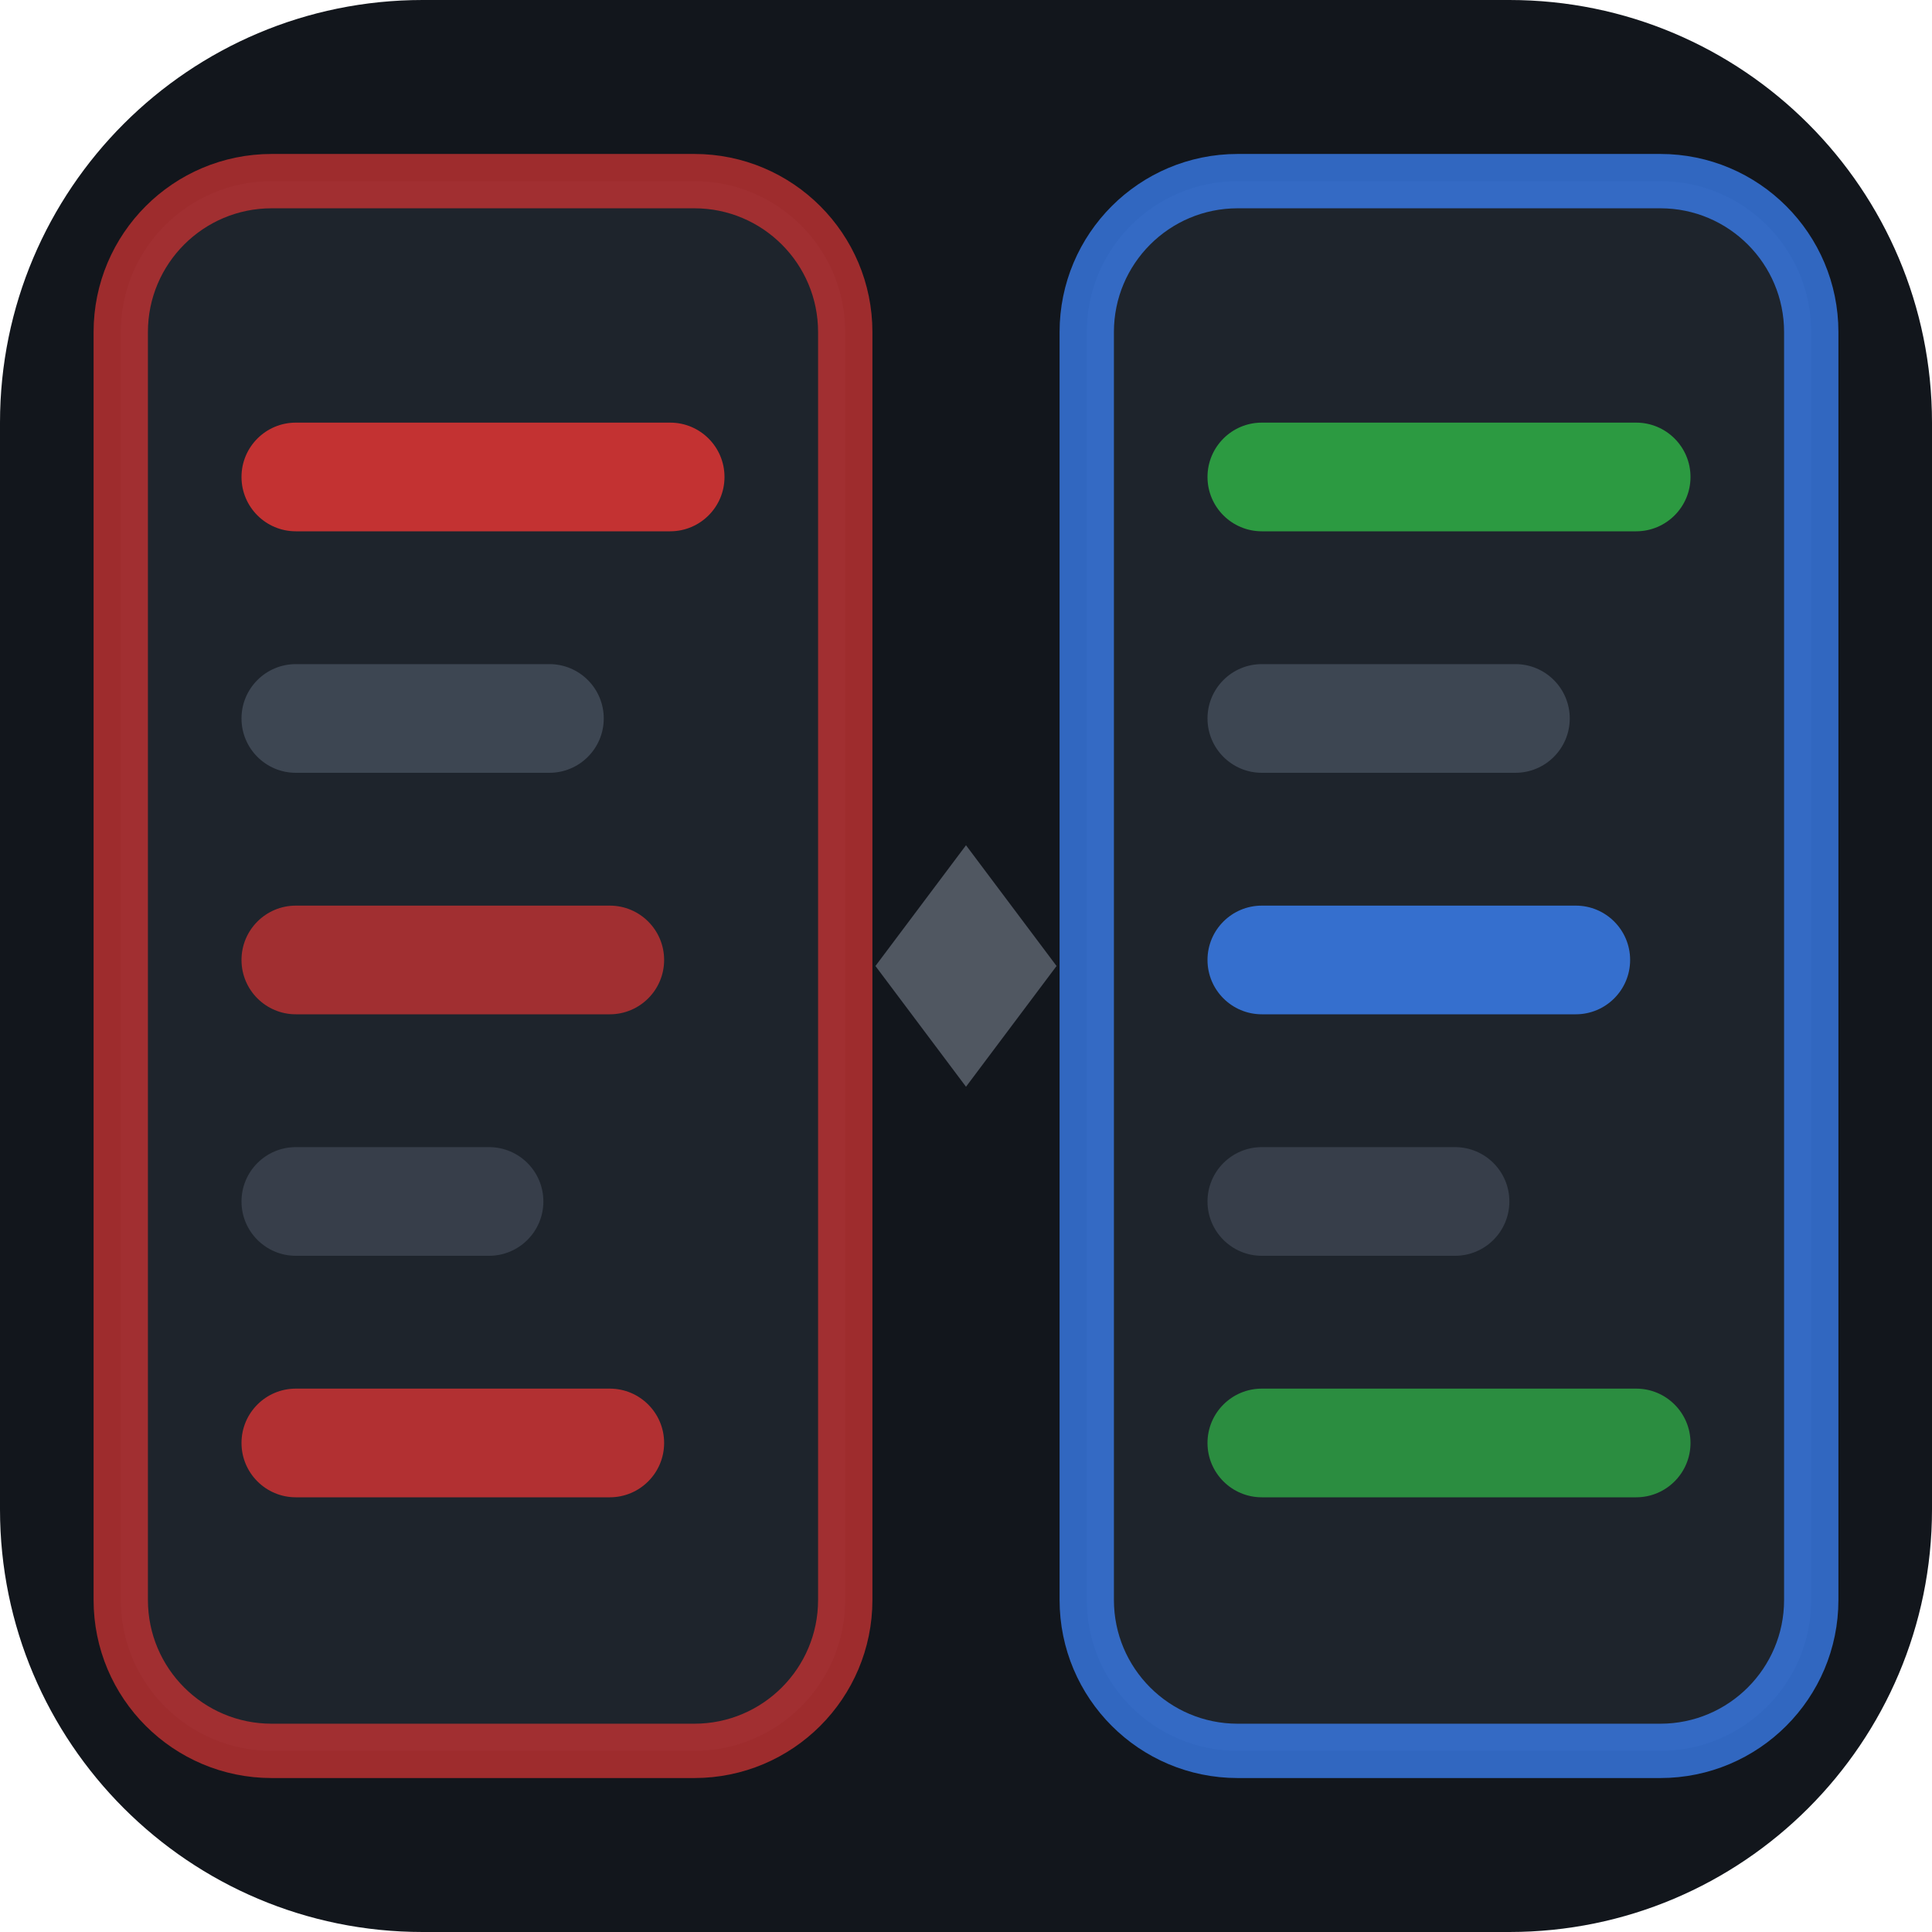
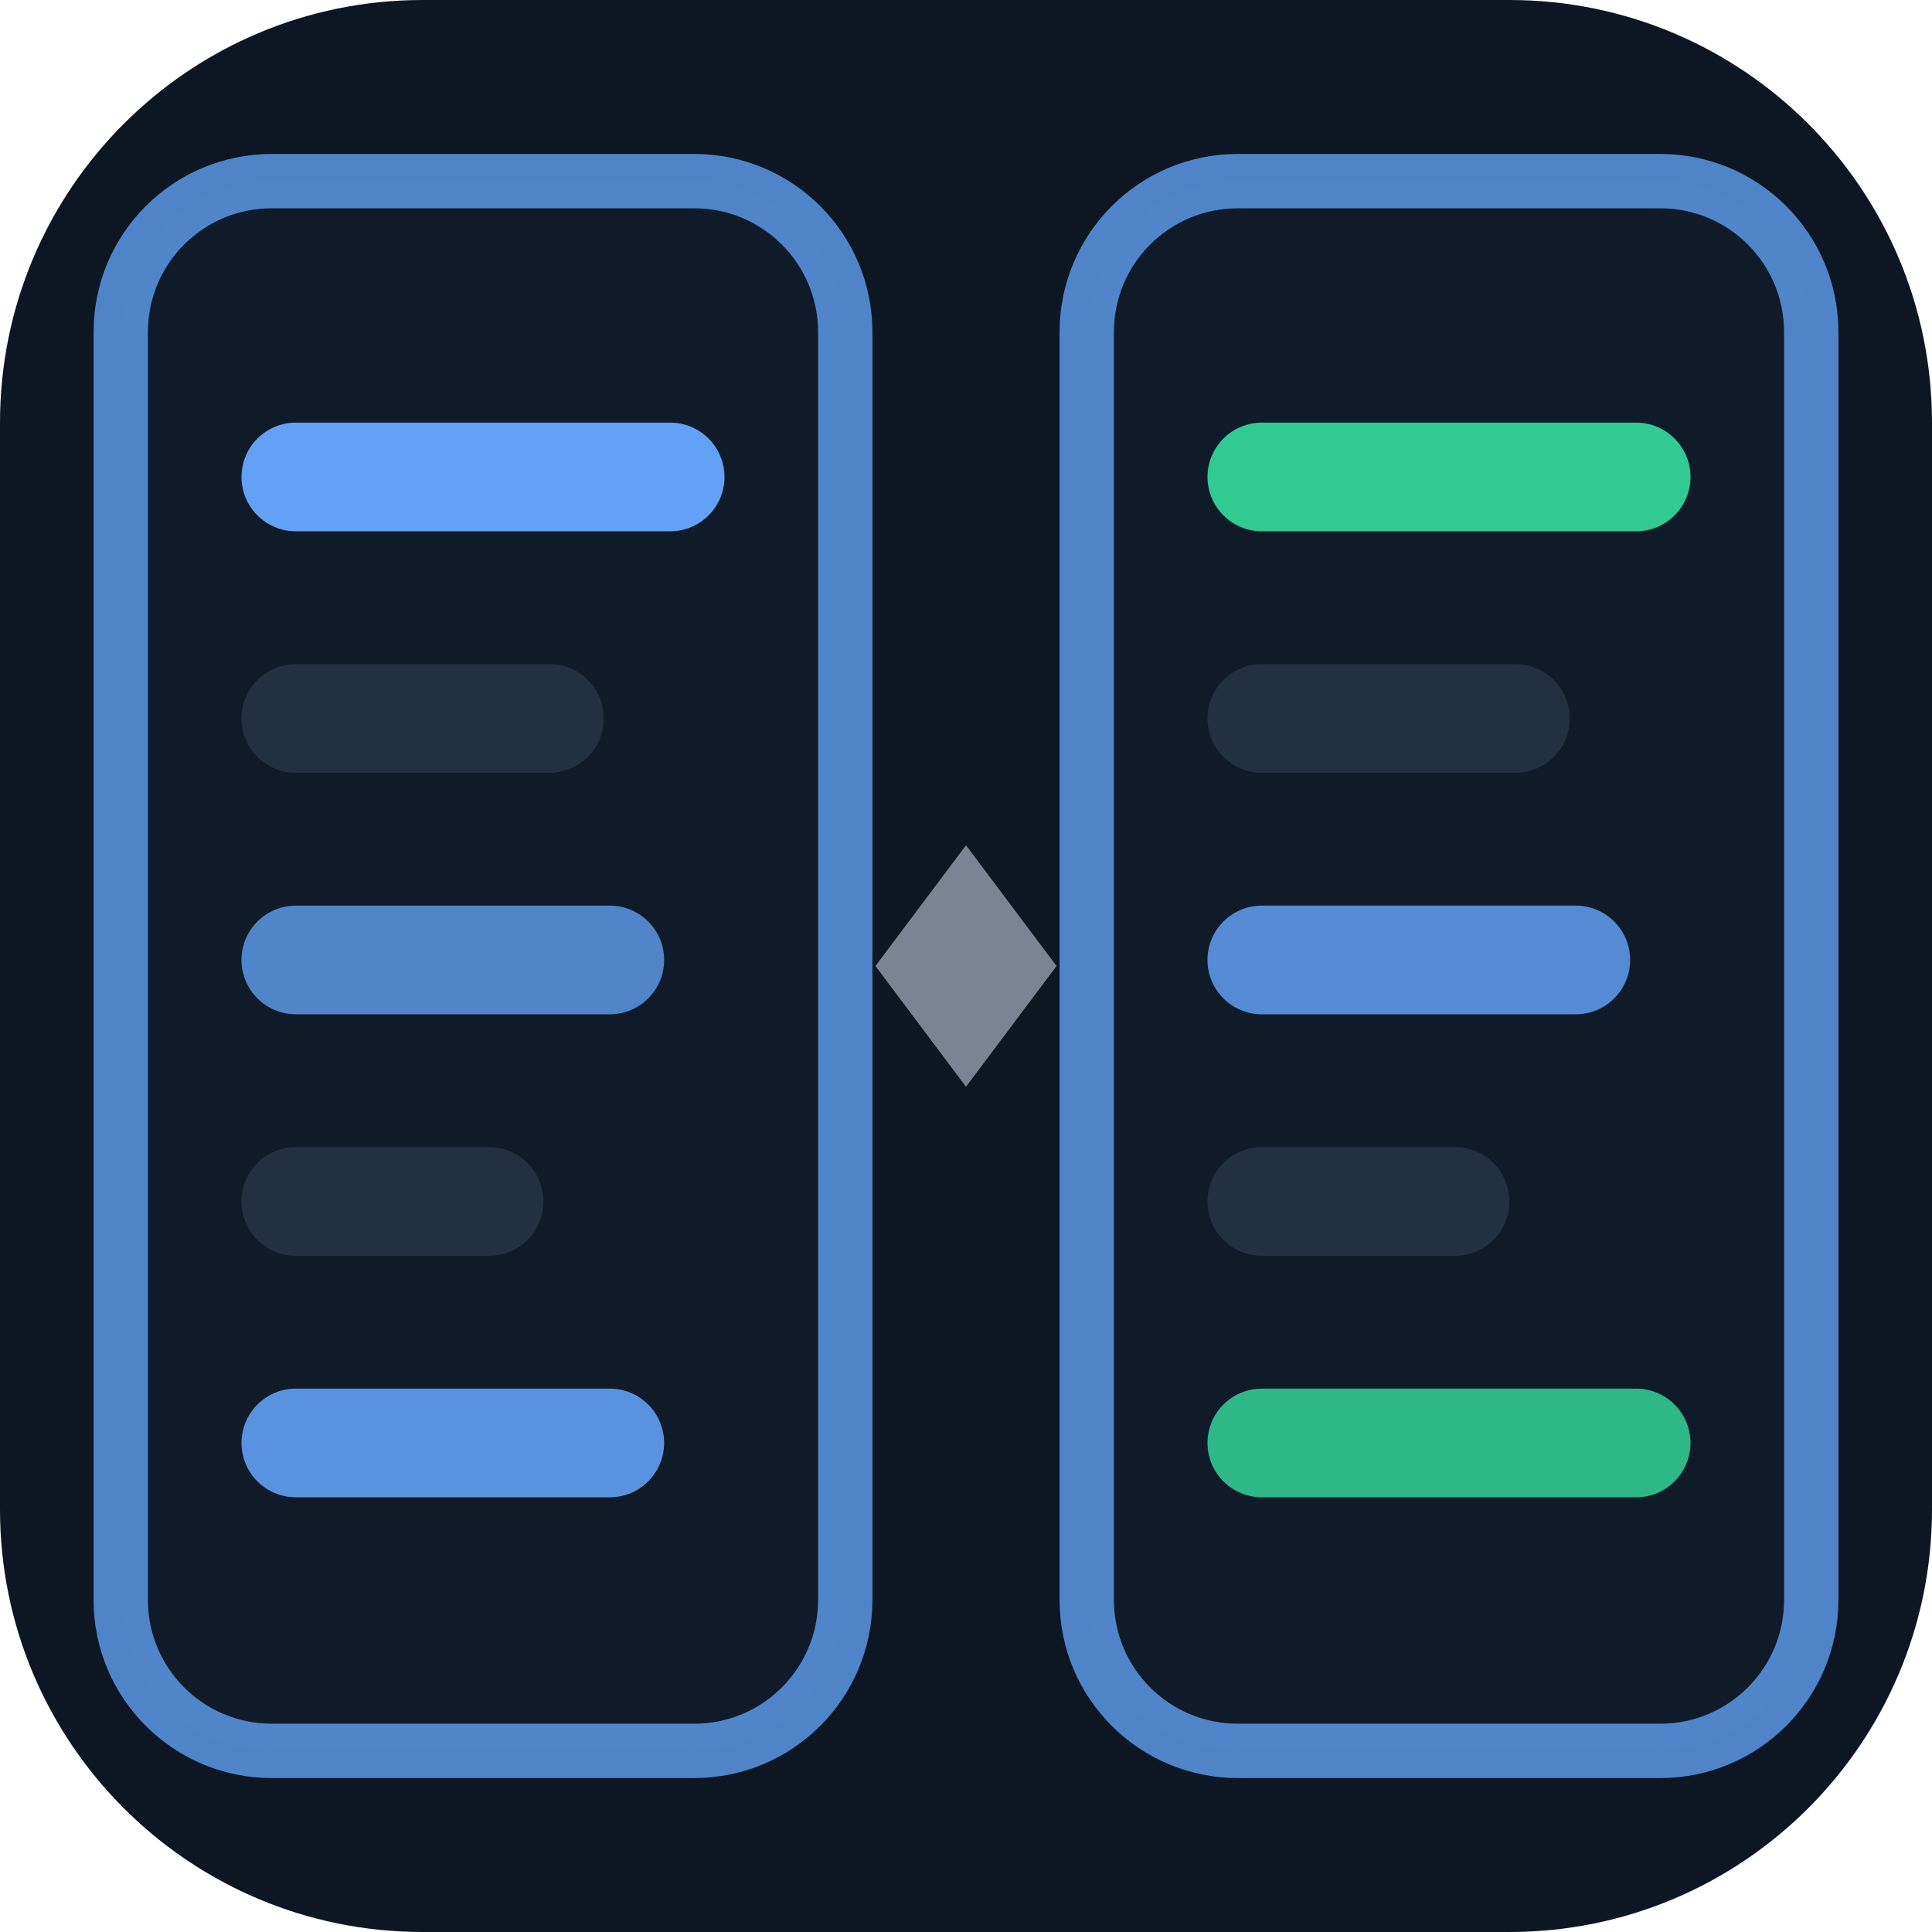
<svg xmlns="http://www.w3.org/2000/svg" viewBox="0 0 32 32" width="32" height="32">
-   <rect width="32" height="32" rx="7" fill="#12161c" />
-   <rect x="2" y="3" width="12" height="26" rx="2.5" fill="#1e242c" />
-   <rect x="2" y="3" width="12" height="26" rx="2.5" fill="none" stroke="#cc3333" stroke-width="0.9" stroke-opacity="0.75" />
-   <rect x="4" y="7" width="8" height="1.8" rx="0.9" fill="#cc3333" fill-opacity="0.95" />
-   <rect x="4" y="11" width="6" height="1.8" rx="0.9" fill="#4b5563" fill-opacity="0.7" />
-   <rect x="4" y="15" width="7" height="1.8" rx="0.9" fill="#cc3333" fill-opacity="0.75" />
-   <rect x="4" y="19" width="5" height="1.8" rx="0.9" fill="#4b5563" fill-opacity="0.55" />
-   <rect x="4" y="23" width="7" height="1.8" rx="0.9" fill="#cc3333" fill-opacity="0.85" />
-   <rect x="18" y="3" width="12" height="26" rx="2.5" fill="#1e242c" />
-   <rect x="18" y="3" width="12" height="26" rx="2.5" fill="none" stroke="#3b82f6" stroke-width="0.9" stroke-opacity="0.75" />
-   <rect x="20" y="7" width="8" height="1.8" rx="0.9" fill="#2ea043" fill-opacity="0.95" />
-   <rect x="20" y="11" width="6" height="1.8" rx="0.9" fill="#4b5563" fill-opacity="0.7" />
-   <rect x="20" y="15" width="7" height="1.8" rx="0.9" fill="#3b82f6" fill-opacity="0.8" />
-   <rect x="20" y="19" width="5" height="1.8" rx="0.9" fill="#4b5563" fill-opacity="0.55" />
-   <rect x="20" y="23" width="8" height="1.8" rx="0.9" fill="#2ea043" fill-opacity="0.85" />
-   <polygon points="14.5,16 16,14 16,18" fill="#6b7280" fill-opacity="0.7" />
-   <polygon points="17.5,16 16,14 16,18" fill="#6b7280" fill-opacity="0.7" />
+   <rect width="32" height="32" rx="7" fill="#0d1724" />
+   <rect x="2" y="3" width="12" height="26" rx="2.5" fill="#101b2a" />
+   <rect x="2" y="3" width="12" height="26" rx="2.5" fill="none" stroke="#66a8ff" stroke-width="0.9" stroke-opacity="0.75" />
+   <rect x="4" y="7" width="8" height="1.8" rx="0.9" fill="#66a8ff" fill-opacity="0.95" />
+   <rect x="4" y="11" width="6" height="1.8" rx="0.9" fill="#233445" fill-opacity="0.9" />
+   <rect x="4" y="15" width="7" height="1.8" rx="0.9" fill="#66a8ff" fill-opacity="0.75" />
+   <rect x="4" y="19" width="5" height="1.8" rx="0.9" fill="#233445" fill-opacity="0.9" />
+   <rect x="4" y="23" width="7" height="1.8" rx="0.9" fill="#66a8ff" fill-opacity="0.85" />
+   <rect x="18" y="3" width="12" height="26" rx="2.5" fill="#101b2a" />
+   <rect x="18" y="3" width="12" height="26" rx="2.5" fill="none" stroke="#66a8ff" stroke-width="0.9" stroke-opacity="0.75" />
+   <rect x="20" y="7" width="8" height="1.8" rx="0.9" fill="#34d399" fill-opacity="0.95" />
+   <rect x="20" y="11" width="6" height="1.8" rx="0.9" fill="#233445" fill-opacity="0.9" />
+   <rect x="20" y="15" width="7" height="1.8" rx="0.9" fill="#66a8ff" fill-opacity="0.8" />
+   <rect x="20" y="19" width="5" height="1.8" rx="0.9" fill="#233445" fill-opacity="0.9" />
+   <rect x="20" y="23" width="8" height="1.8" rx="0.9" fill="#34d399" fill-opacity="0.85" />
+   <polygon points="14.5,16 16,14 16,18" fill="#a7b3c4" fill-opacity="0.7" />
+   <polygon points="17.5,16 16,14 16,18" fill="#a7b3c4" fill-opacity="0.7" />
</svg>
